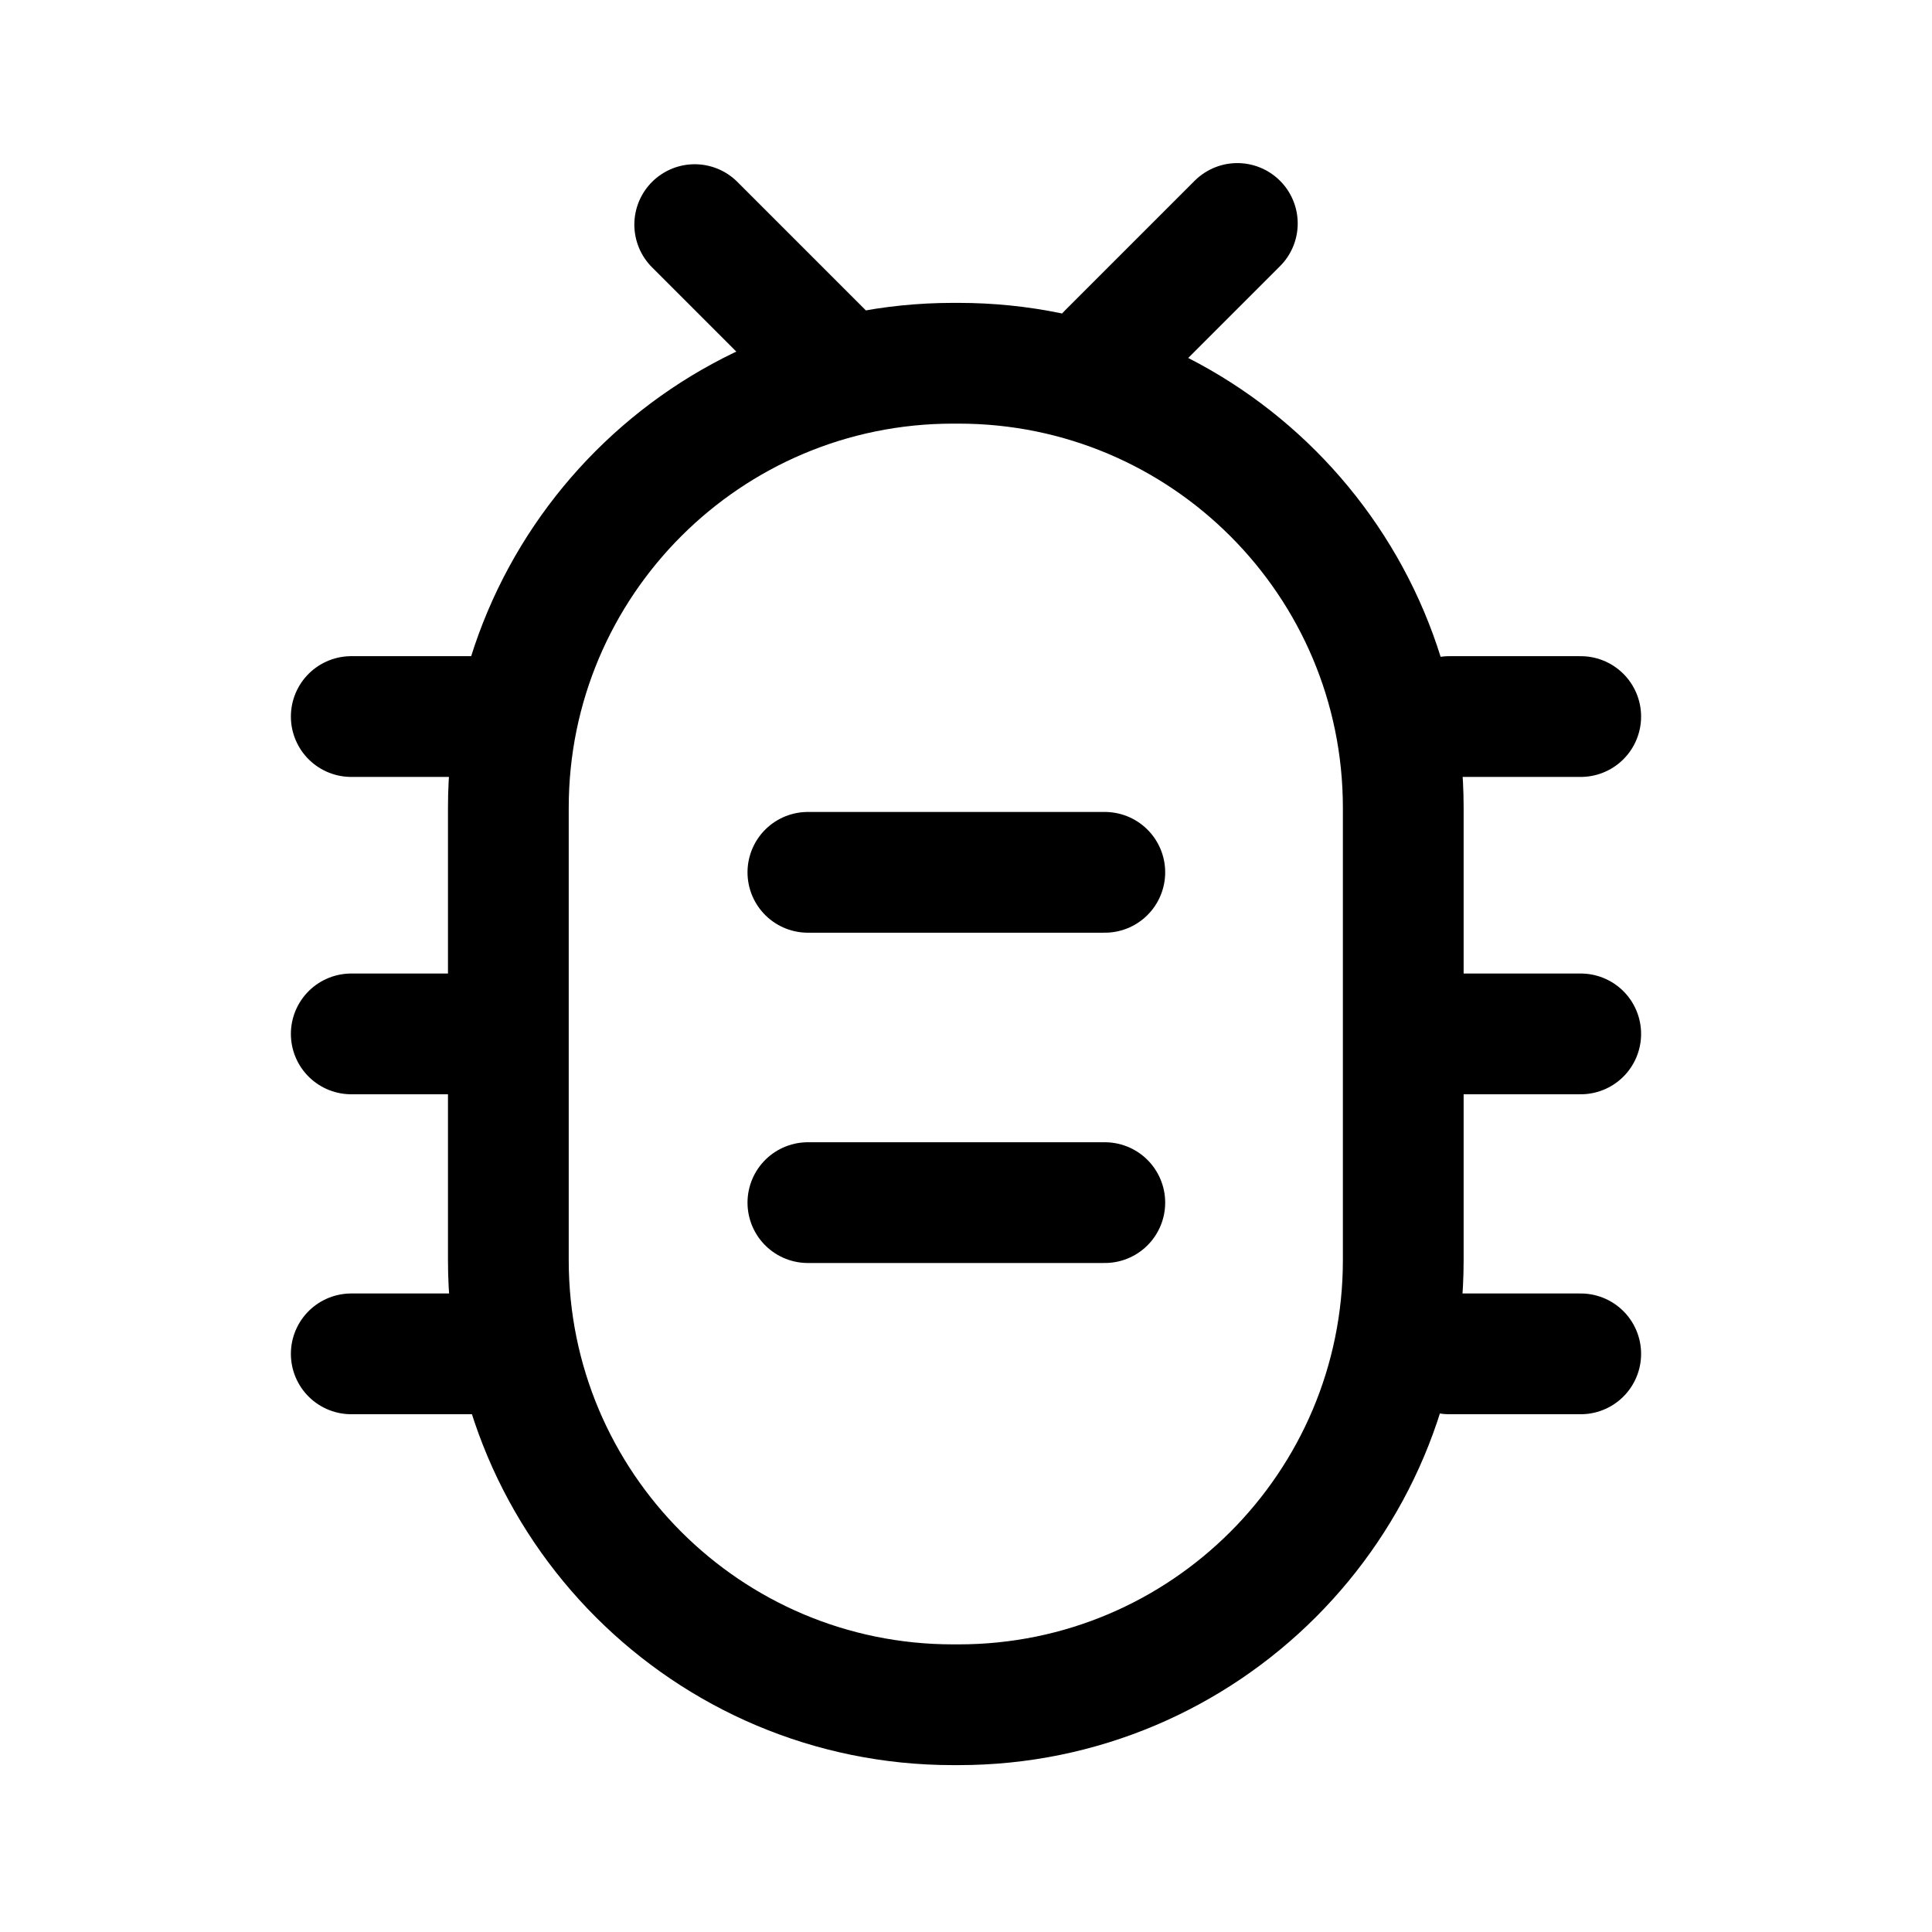
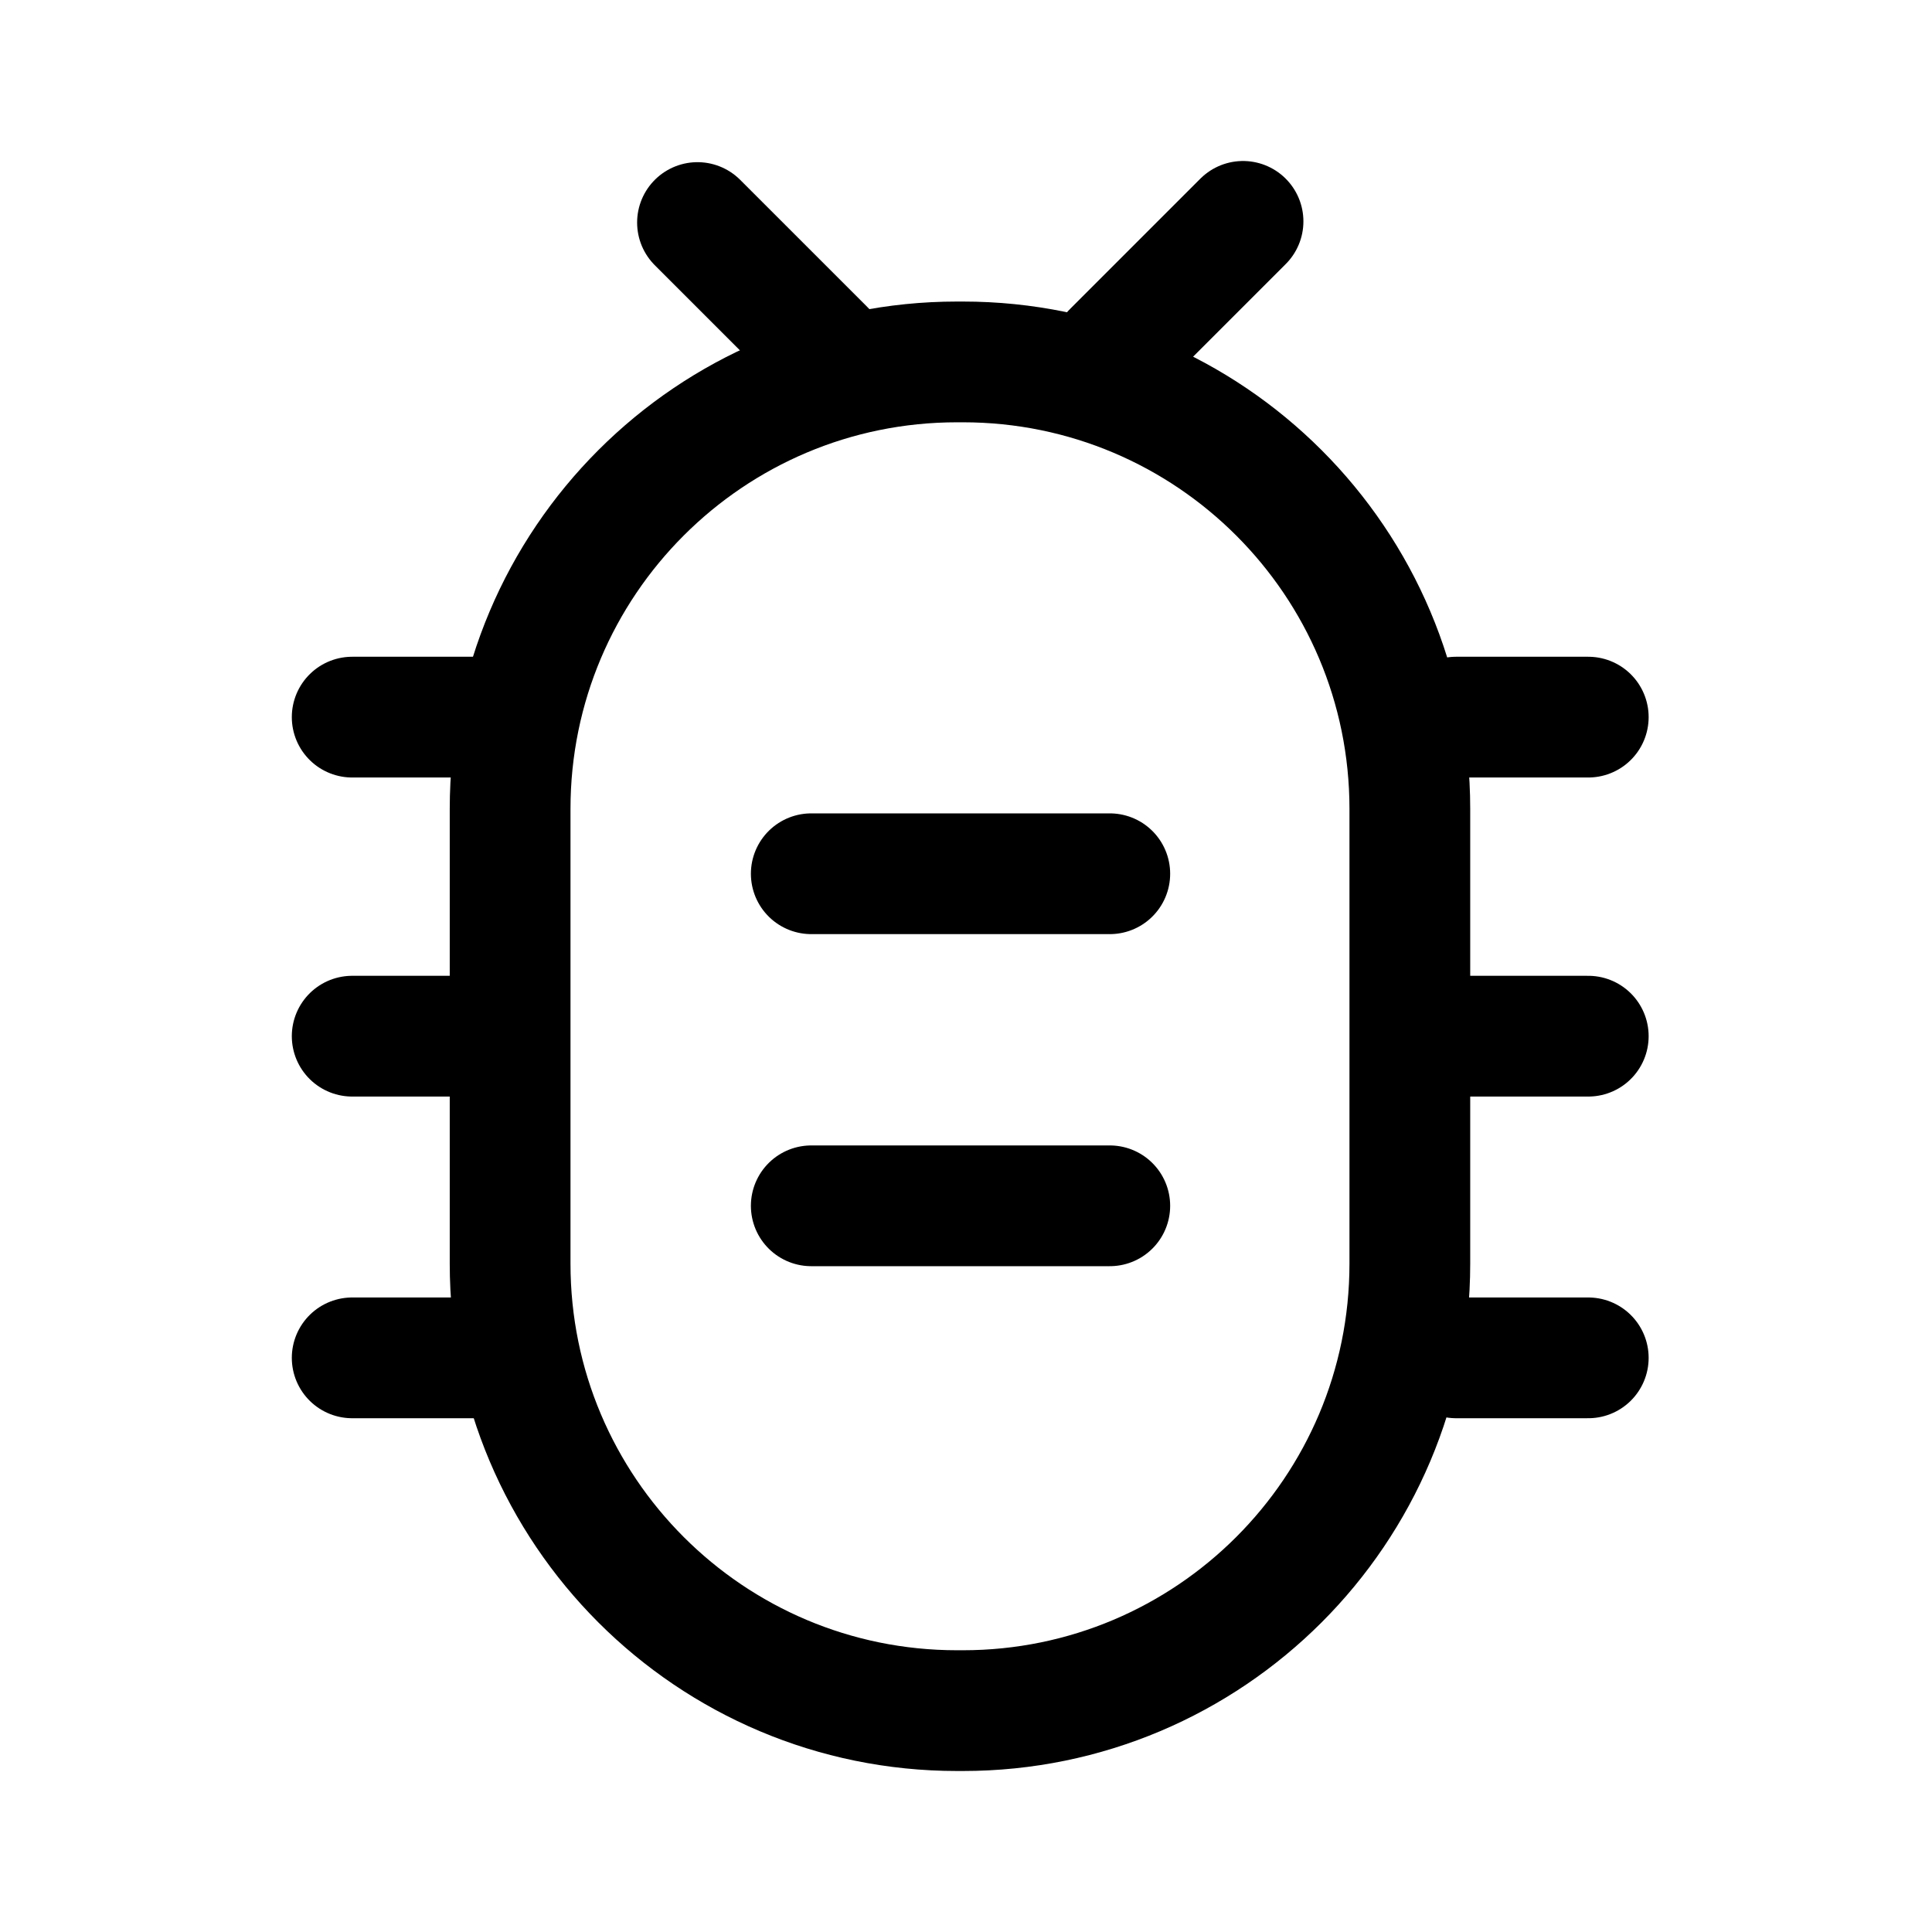
- <svg xmlns="http://www.w3.org/2000/svg" xml:space="preserve" width="192" height="192" fill="none" viewBox="0 0 192 192">
-   <g style="stroke-width:10.519;stroke-dasharray:none">
-     <g style="stroke-width:10.177;stroke-dasharray:none">
-       <path d="M83.558 90.522h25.025M83.558 118.36h25.025" style="fill:none;stroke:#000;stroke-width:10.177;stroke-linecap:round;stroke-linejoin:miter;stroke-dasharray:none;stroke-opacity:1" transform="matrix(1.17913 0 0 1.17913 -18.239 -20.046)" />
-     </g>
-     <g style="stroke-width:10.177;stroke-dasharray:none" transform="matrix(1.17913 0 0 1.17913 -18.35 -17.514)">
-       <rect width="75.424" height="113.063" x="58.407" y="45.469" rx="37.471" ry="37.471" style="fill:none;stroke:#000;stroke-width:10.177;stroke-linecap:round;stroke-linejoin:round;stroke-dasharray:none;stroke-opacity:1;paint-order:stroke fill markers" />
-       <path d="M137.71 75.245h11.078M137.71 101.992h11.078M137.71 128.958h11.078M45.167 75.245h11.08M45.167 101.992h11.08M45.167 128.958h11.08M74.114 33.784l10.67 10.67M119.847 33.687 108.914 44.62" style="fill:none;stroke:#000;stroke-width:10.177;stroke-linecap:round;stroke-linejoin:miter;stroke-dasharray:none;stroke-opacity:1" />
-     </g>
-   </g>
+ <svg xmlns="http://www.w3.org/2000/svg" width="192" height="192" viewBox="0 0 192 192" fill="none">
+   <path d="M80.623 86.832C90.513 86.832 100.401 86.832 110.289 86.832" stroke="black" stroke-width="12" stroke-linecap="round" />
+   <path d="M80.623 119.832C90.513 119.832 100.401 119.832 110.289 119.832" stroke="black" stroke-width="12" stroke-linecap="round" />
+   <path d="M95.688 35.967H95.115C70.582 35.967 50.695 55.855 50.695 80.388V125.58C50.695 150.112 70.582 170 95.115 170H95.688C120.22 170 140.108 150.112 140.108 125.58V80.388C140.108 55.855 120.22 35.967 95.688 35.967Z" stroke="black" stroke-width="12" stroke-linecap="round" stroke-linejoin="round" />
+   <path d="M144.707 71.267C149.085 71.267 153.463 71.267 157.84 71.267" stroke="black" stroke-width="12" stroke-linecap="round" />
+   <path d="M144.707 102.974C149.085 102.974 153.463 102.974 157.84 102.974" stroke="black" stroke-width="12" stroke-linecap="round" />
+   <path d="M144.707 134.942C149.085 134.942 153.463 134.942 157.84 134.942" stroke="black" stroke-width="12" stroke-linecap="round" />
+   <path d="M35 71.267C39.379 71.267 43.756 71.267 48.134 71.267" stroke="black" stroke-width="12" stroke-linecap="round" />
+   <path d="M35 102.974C39.379 102.974 43.756 102.974 48.134 102.974" stroke="black" stroke-width="12" stroke-linecap="round" />
+   <path d="M35 134.942C39.379 134.942 43.756 134.942 48.134 134.942" stroke="black" stroke-width="12" stroke-linecap="round" />
+   <path d="M69.316 22.116C73.533 26.333 77.75 30.55 81.966 34.765" stroke="black" stroke-width="12" stroke-linecap="round" />
+   <path d="M123.531 22C119.211 26.32 114.89 30.641 110.57 34.961" stroke="black" stroke-width="12" stroke-linecap="round" />
</svg>
